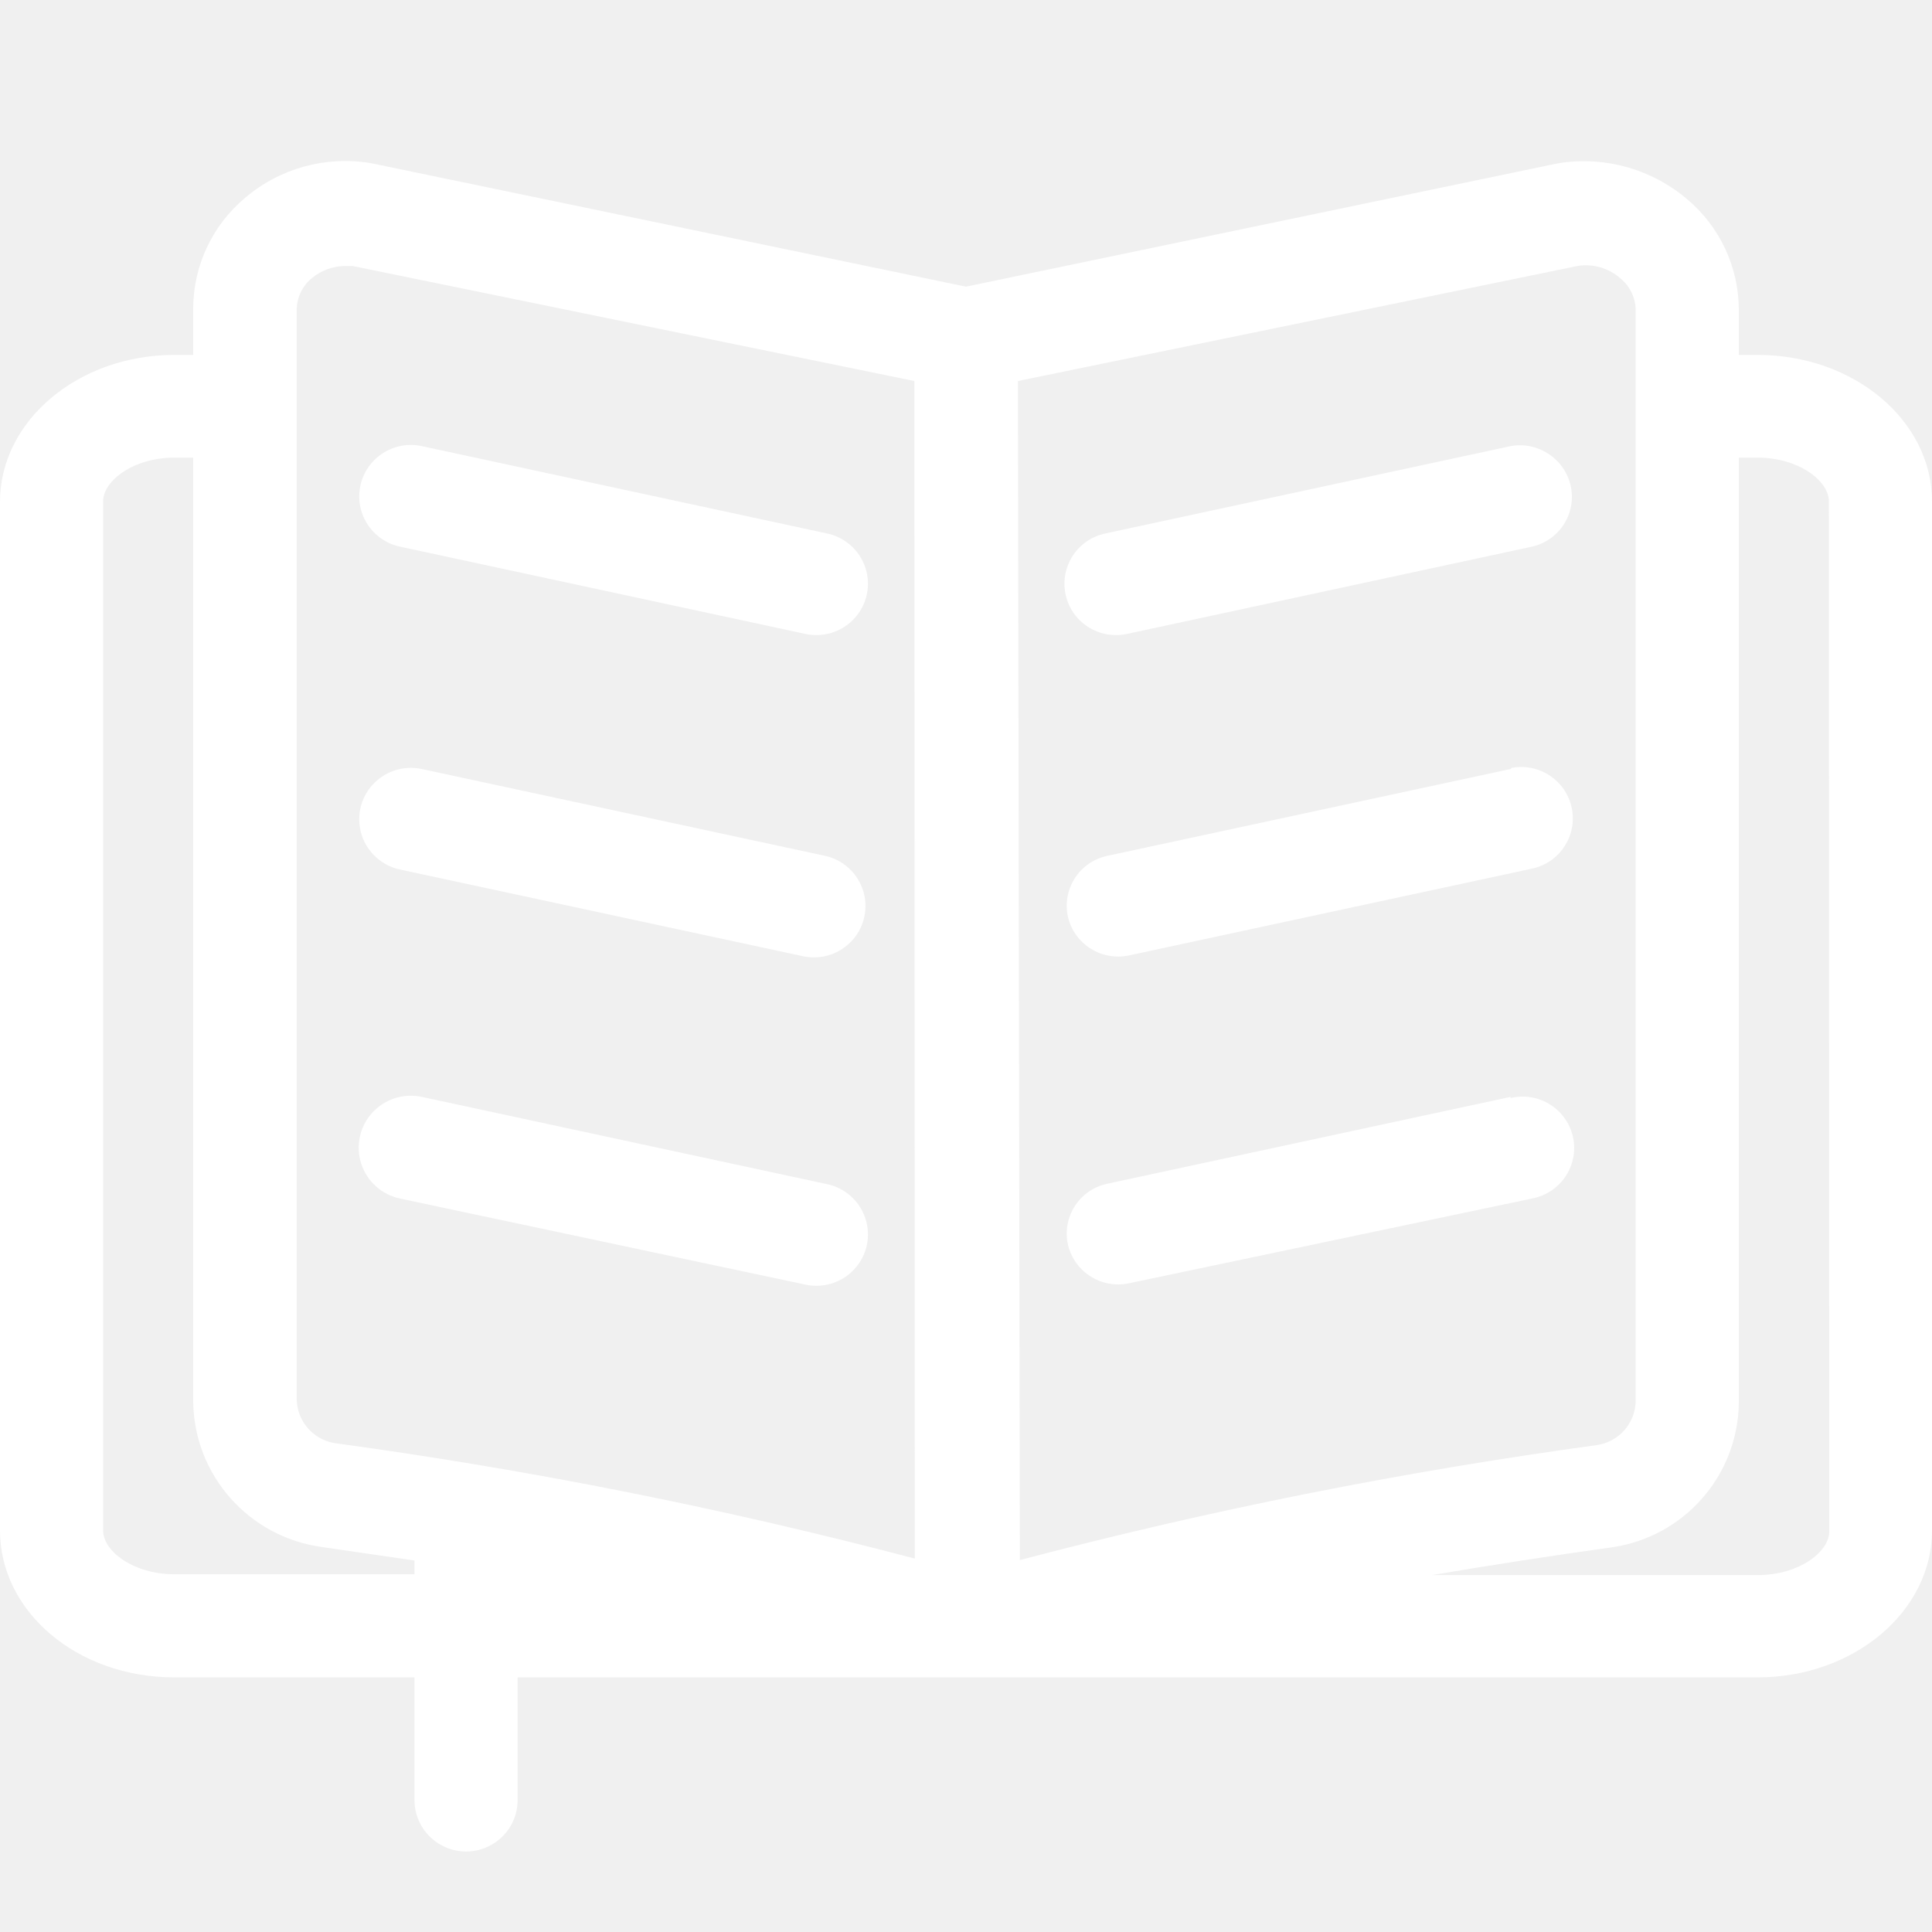
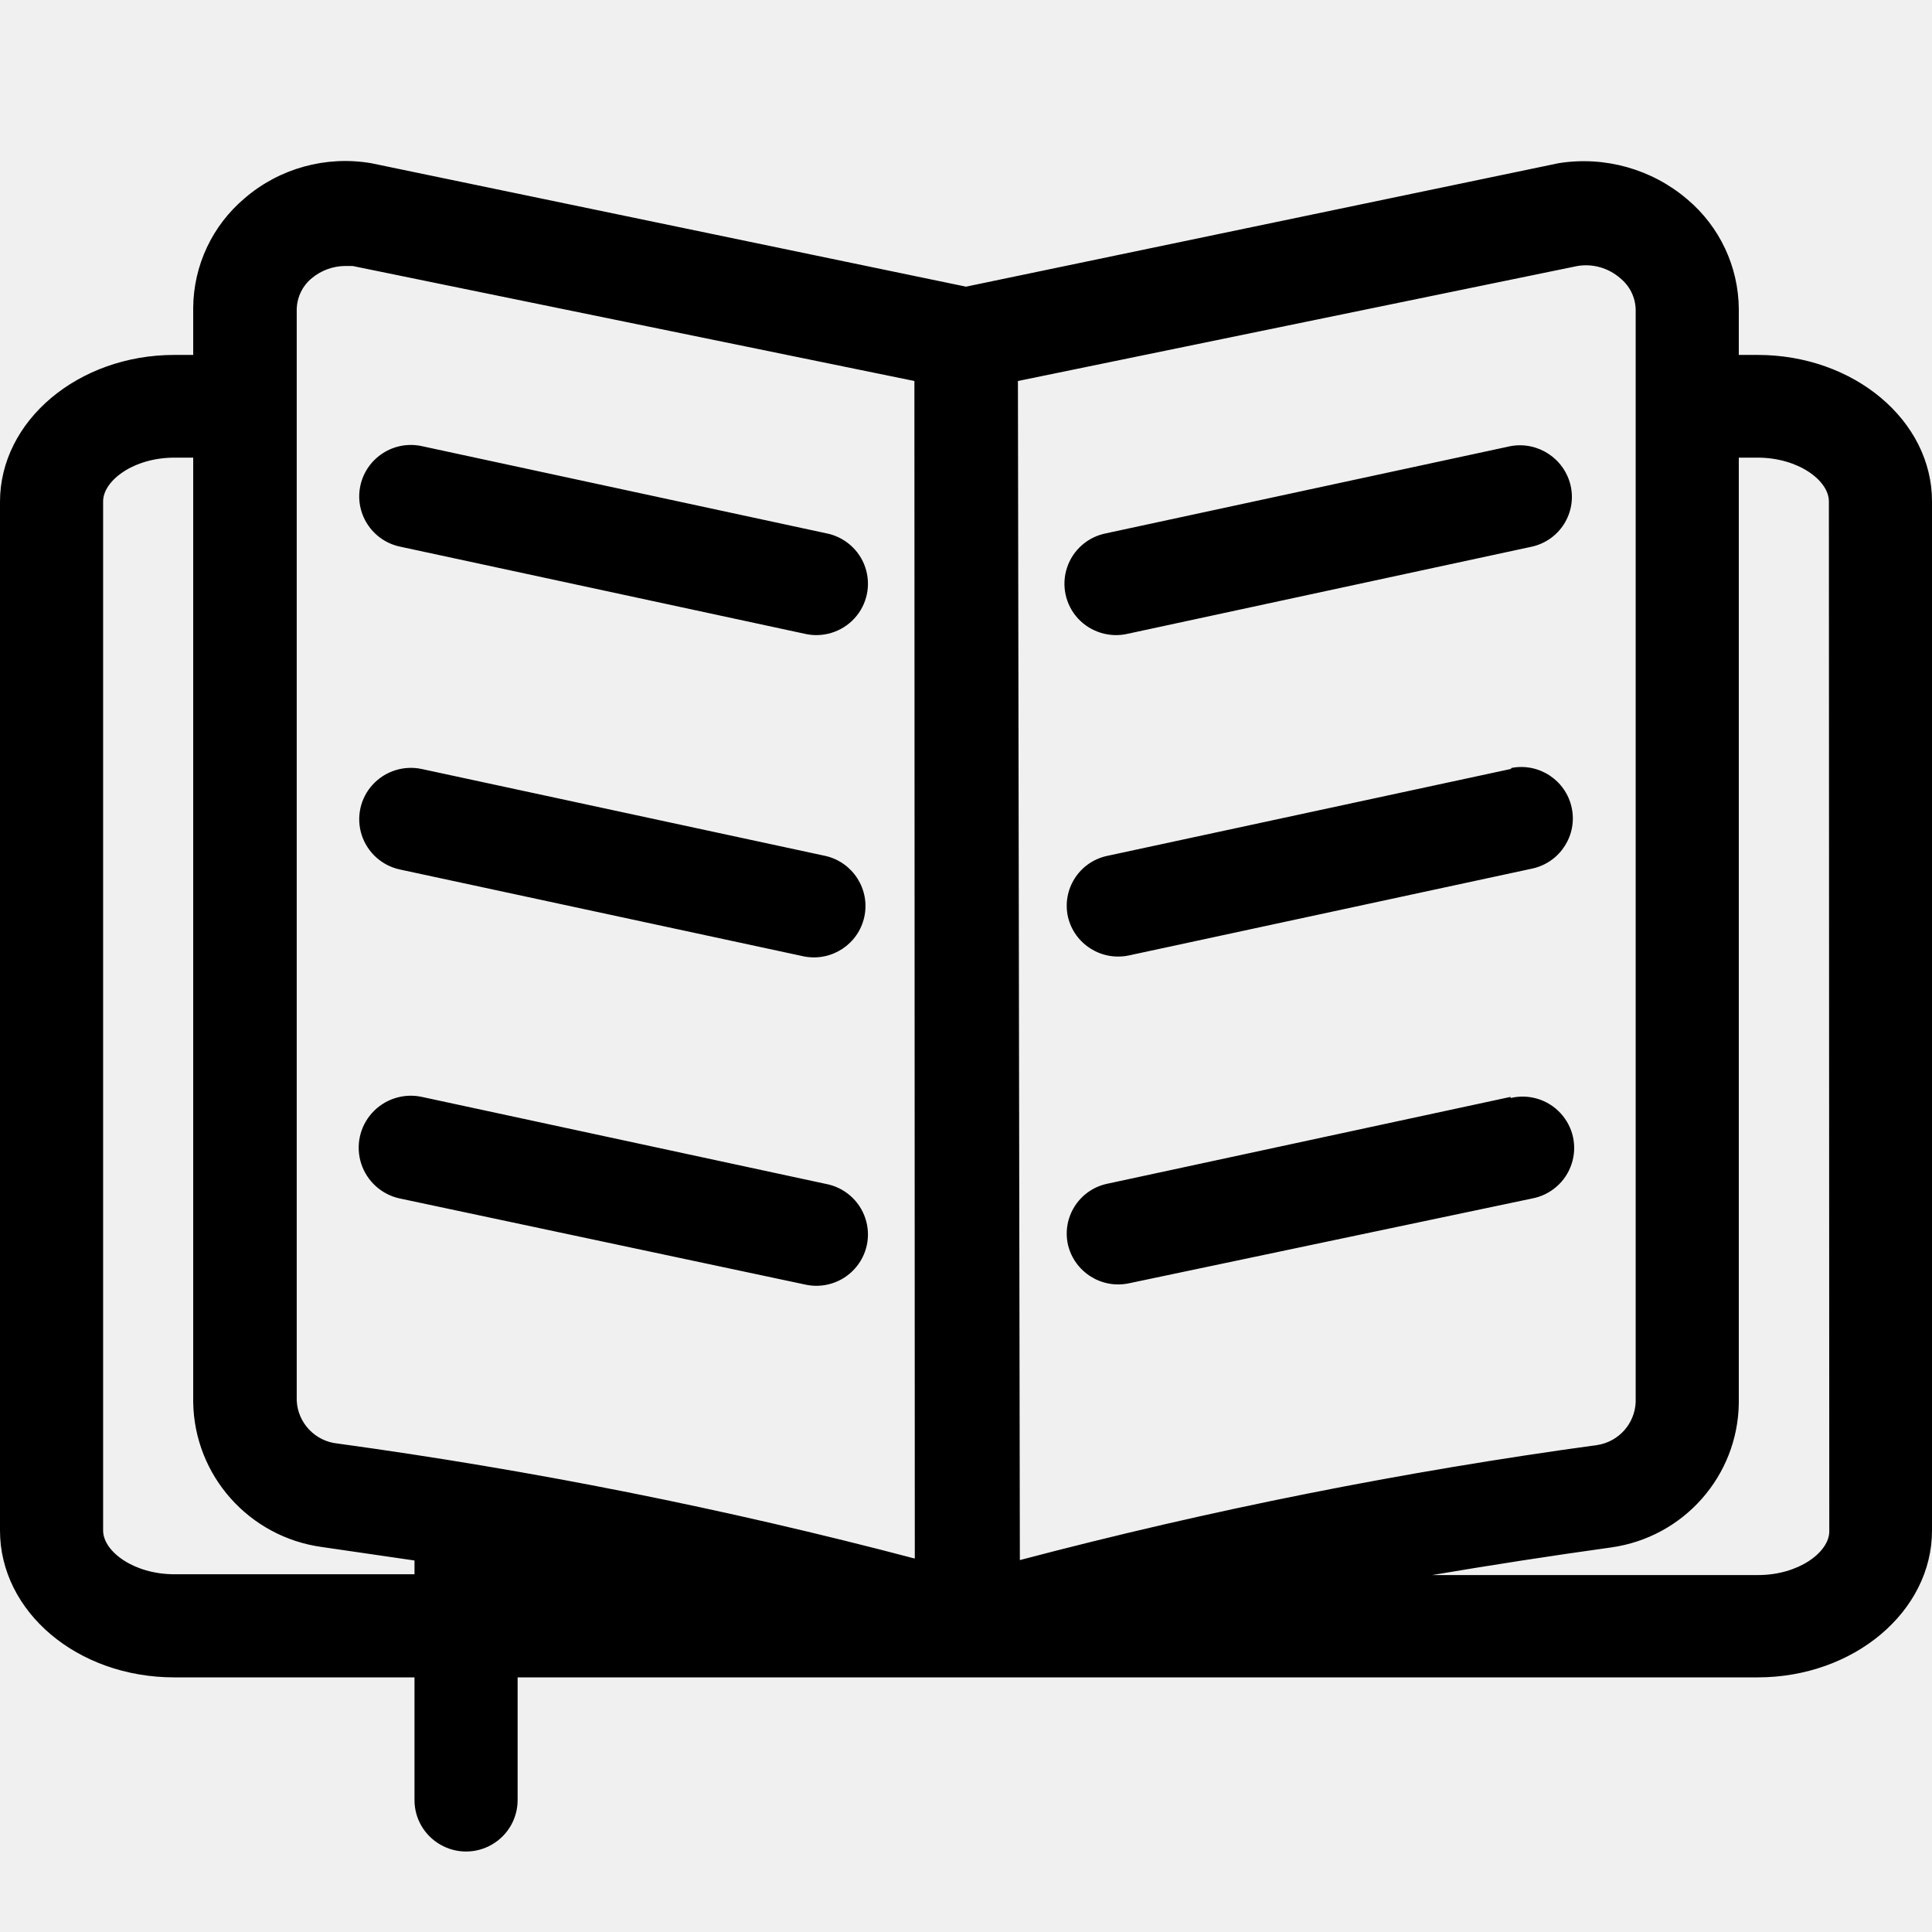
<svg xmlns="http://www.w3.org/2000/svg" xmlns:xlink="http://www.w3.org/1999/xlink" width="24" height="24" viewBox="0 0 24 24">
  <defs>
    <path id="location_category_library-a" d="M21.834,4.409 C23.029,4.409 24,5.223 24,6.228 L24,19.013 C24,20.018 23.029,20.837 21.834,20.837 L6.43,20.837 L6.43,22.362 C6.43,22.59 6.308,22.8 6.11,22.914 C5.912,23.029 5.668,23.029 5.469,22.914 C5.271,22.8 5.149,22.59 5.149,22.362 L5.149,20.837 L2.166,20.837 C0.956,20.837 -7.22977234e-13,20.018 -7.22977234e-13,19.013 L-7.22977234e-13,6.233 C-7.22977234e-13,5.228 0.971,4.409 2.166,4.409 L2.4,4.409 L2.4,3.823 C2.404,3.297 2.638,2.8 3.041,2.461 C3.472,2.091 4.047,1.932 4.609,2.027 L12,3.561 L19.363,2.027 C19.935,1.936 20.519,2.1 20.959,2.475 C21.362,2.814 21.596,3.312 21.6,3.837 L21.6,4.409 L21.834,4.409 Z M5.149,19.556 L5.149,19.385 L4.002,19.218 C3.094,19.095 2.413,18.33 2.4,17.417 L2.4,5.685 L2.166,5.685 C1.659,5.685 1.281,5.971 1.281,6.228 L1.281,19.013 C1.281,19.27 1.659,19.556 2.166,19.556 L5.149,19.556 Z M11.364,19.361 L11.359,4.733 L4.379,3.304 L4.293,3.304 C4.139,3.304 3.991,3.358 3.873,3.456 C3.759,3.549 3.692,3.686 3.686,3.832 L3.686,17.398 C3.699,17.677 3.915,17.904 4.193,17.932 C6.61,18.263 9.005,18.74 11.364,19.361 Z M12.645,4.733 L12.669,19.38 C15.028,18.758 17.423,18.281 19.841,17.951 C20.108,17.91 20.308,17.686 20.319,17.417 L20.319,3.847 C20.316,3.695 20.246,3.552 20.127,3.456 C19.982,3.329 19.788,3.273 19.597,3.304 L12.645,4.733 Z M22.724,19.023 L22.719,6.228 C22.719,5.971 22.341,5.685 21.834,5.685 L21.6,5.685 L21.6,17.427 C21.59,18.334 20.915,19.098 20.013,19.223 C19.264,19.327 18.523,19.442 17.79,19.566 L21.839,19.566 C22.346,19.566 22.724,19.28 22.724,19.023 Z M18.765,5.542 C19.105,5.48 19.434,5.697 19.511,6.033 C19.588,6.374 19.374,6.712 19.033,6.79 L14.013,7.872 C13.787,7.926 13.549,7.853 13.391,7.683 C13.234,7.512 13.182,7.269 13.256,7.049 C13.329,6.83 13.516,6.667 13.745,6.624 L18.765,5.542 Z M18.765,9.553 L18.779,9.539 C19.121,9.475 19.451,9.694 19.524,10.033 C19.597,10.371 19.385,10.706 19.047,10.787 L14.027,11.868 C13.686,11.942 13.348,11.731 13.267,11.392 C13.19,11.051 13.403,10.712 13.745,10.634 L18.765,9.553 Z M18.765,13.626 L18.765,13.64 C18.991,13.586 19.229,13.658 19.386,13.829 C19.544,14 19.596,14.242 19.522,14.462 C19.449,14.682 19.261,14.845 19.033,14.888 L14.027,15.941 C13.686,16.015 13.348,15.803 13.267,15.464 C13.19,15.124 13.403,14.785 13.745,14.707 L18.765,13.626 Z M4.967,6.79 C4.621,6.715 4.402,6.375 4.477,6.031 C4.553,5.686 4.894,5.467 5.24,5.542 L10.26,6.624 C10.488,6.667 10.676,6.83 10.749,7.049 C10.823,7.269 10.771,7.512 10.613,7.683 C10.456,7.853 10.218,7.926 9.992,7.872 L4.967,6.79 Z M4.967,10.801 C4.744,10.753 4.563,10.589 4.493,10.372 C4.423,10.154 4.475,9.916 4.629,9.748 C4.783,9.579 5.016,9.505 5.24,9.553 L10.26,10.634 C10.598,10.715 10.81,11.05 10.737,11.389 C10.664,11.727 10.334,11.946 9.992,11.882 L4.967,10.801 Z M4.967,14.888 C4.741,14.84 4.558,14.674 4.487,14.455 C4.416,14.235 4.468,13.995 4.623,13.824 C4.778,13.653 5.014,13.577 5.24,13.626 L10.26,14.707 C10.488,14.75 10.676,14.913 10.749,15.133 C10.823,15.353 10.771,15.595 10.613,15.766 C10.456,15.937 10.218,16.009 9.992,15.955 L4.967,14.888 Z" />
  </defs>
  <g fill="none" fill-rule="evenodd">
-     <mask id="location_category_library-b" fill="#fff">
+     <mask id="location_category_library-b" fill="#fff" style="fill:#fff">
      <use xlink:href="#location_category_library-a" />
    </mask>
-     <g fill="#FFF" mask="url(#location_category_library-b)">
+     <g fill="#000" style="fill:#000" mask="url(#location_category_library-b)">
      <rect width="24" height="24" />
    </g>
  </g>
</svg>
